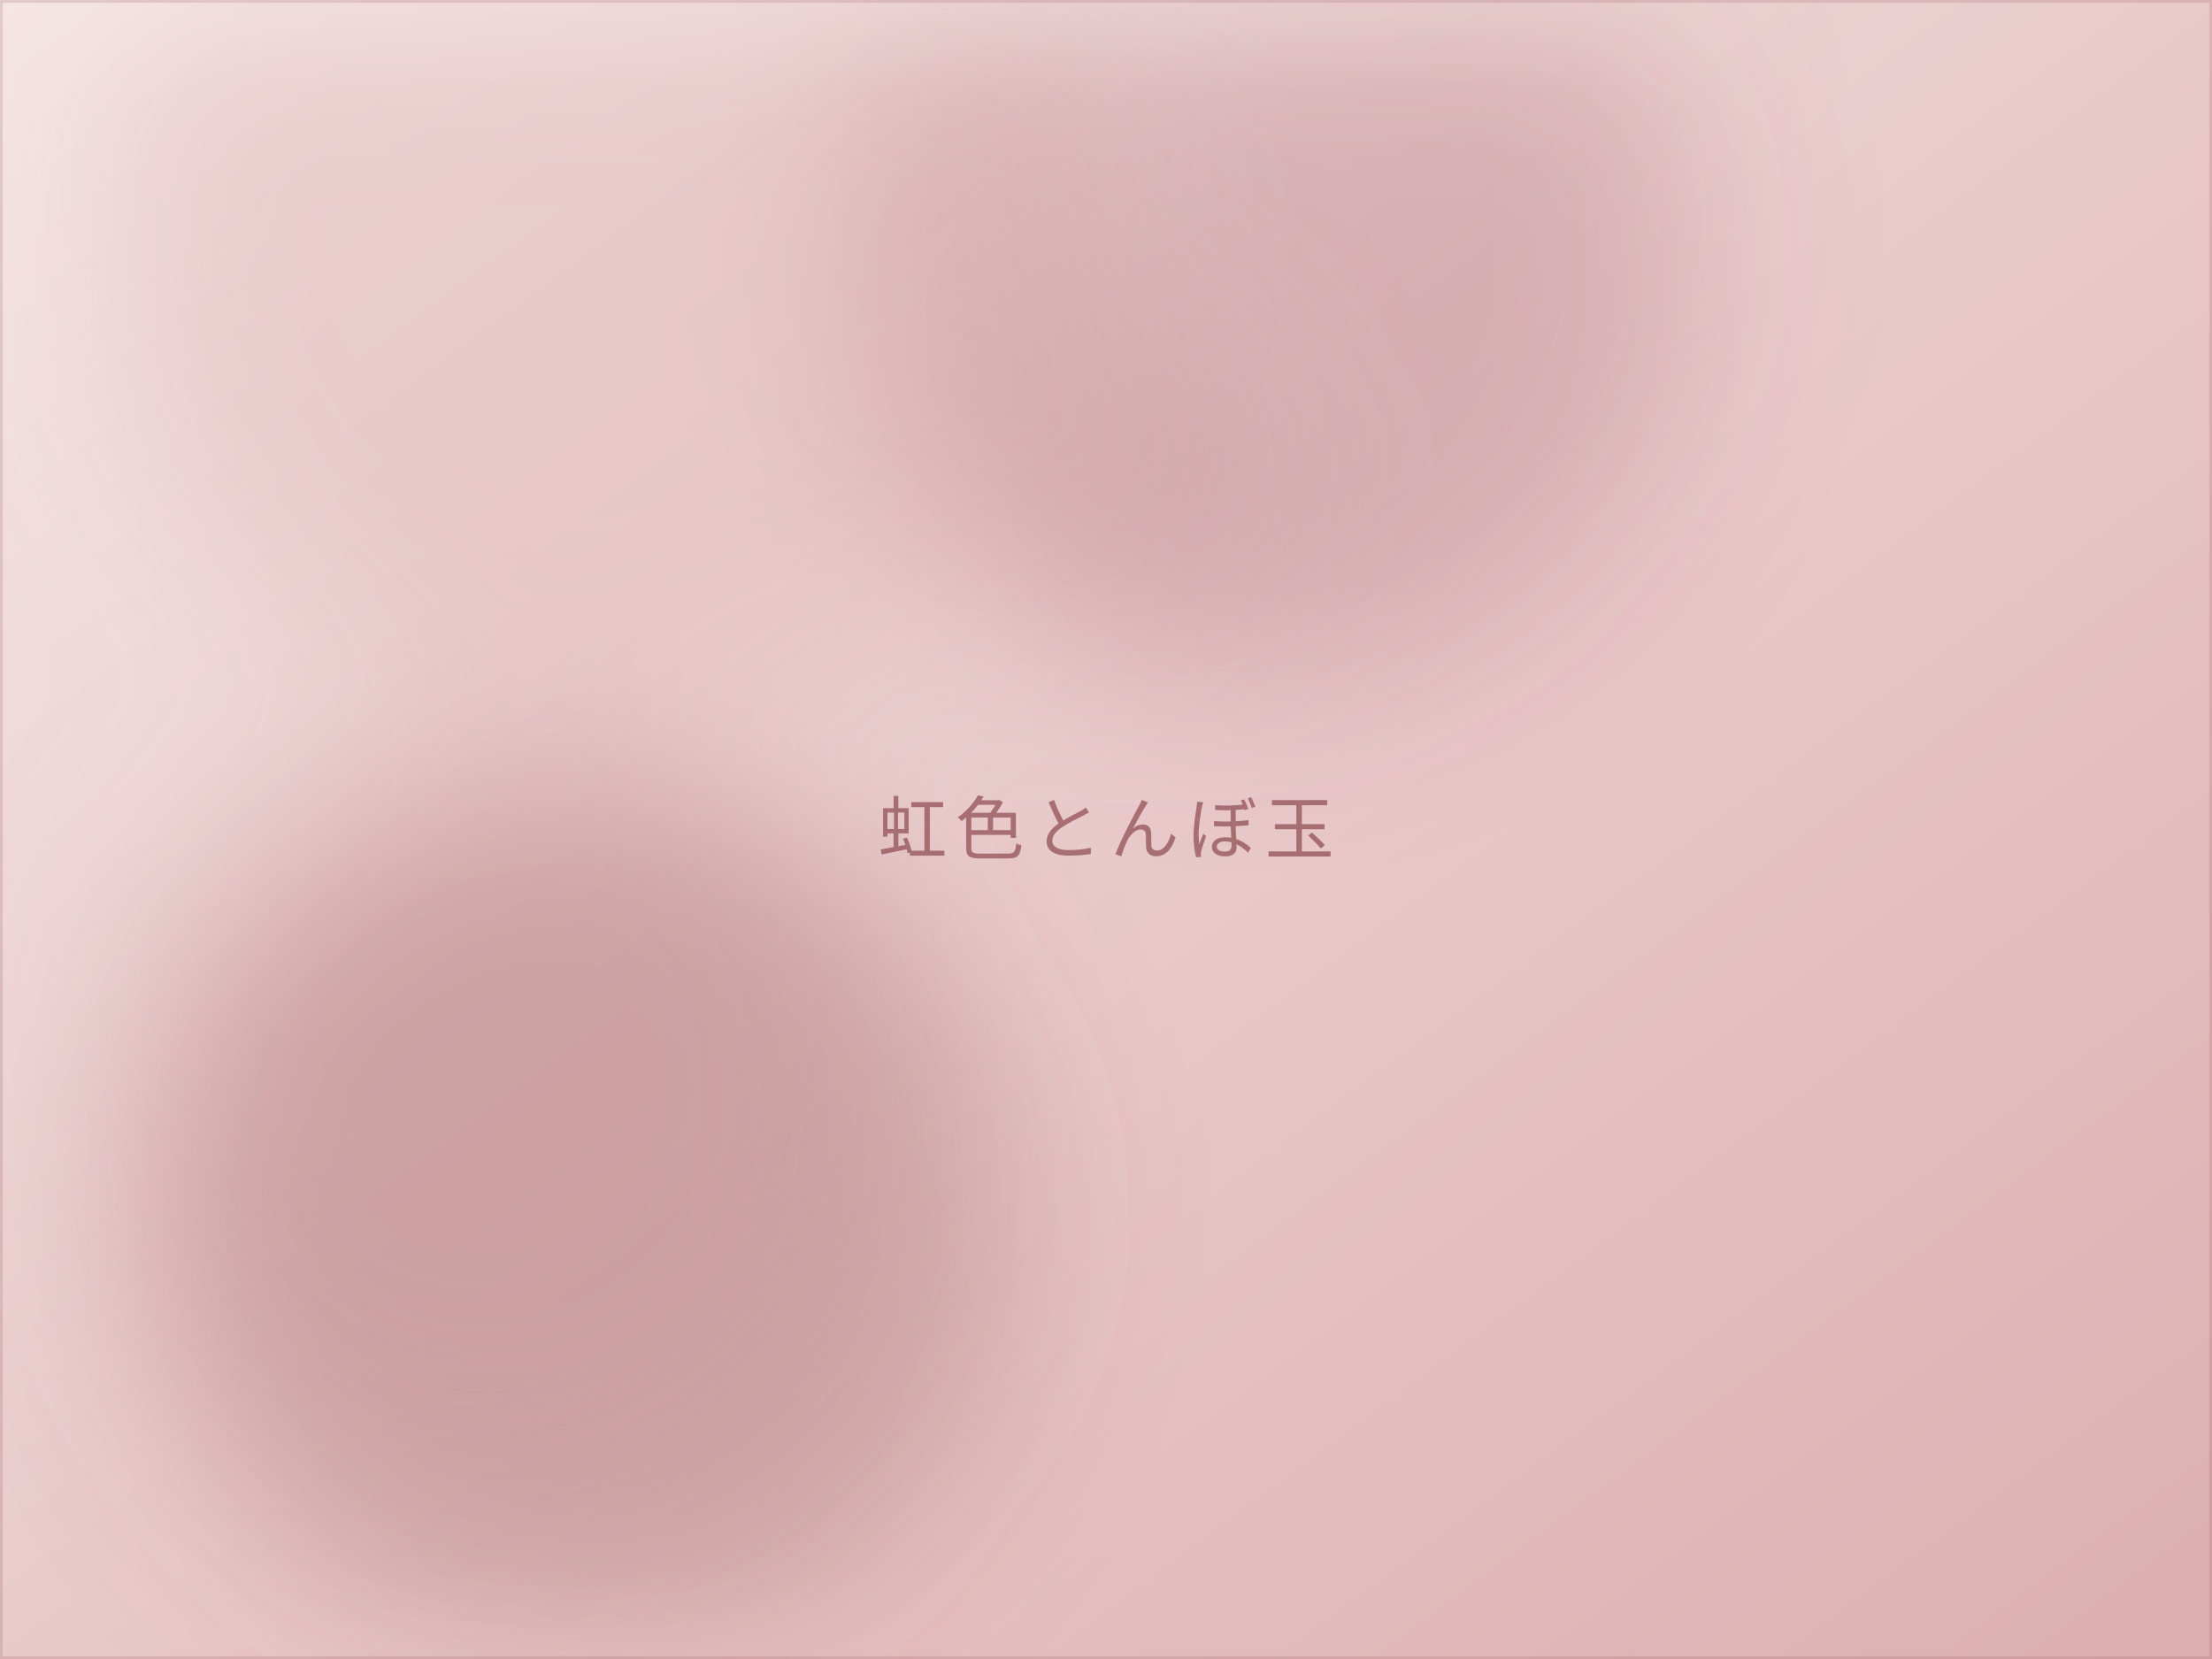
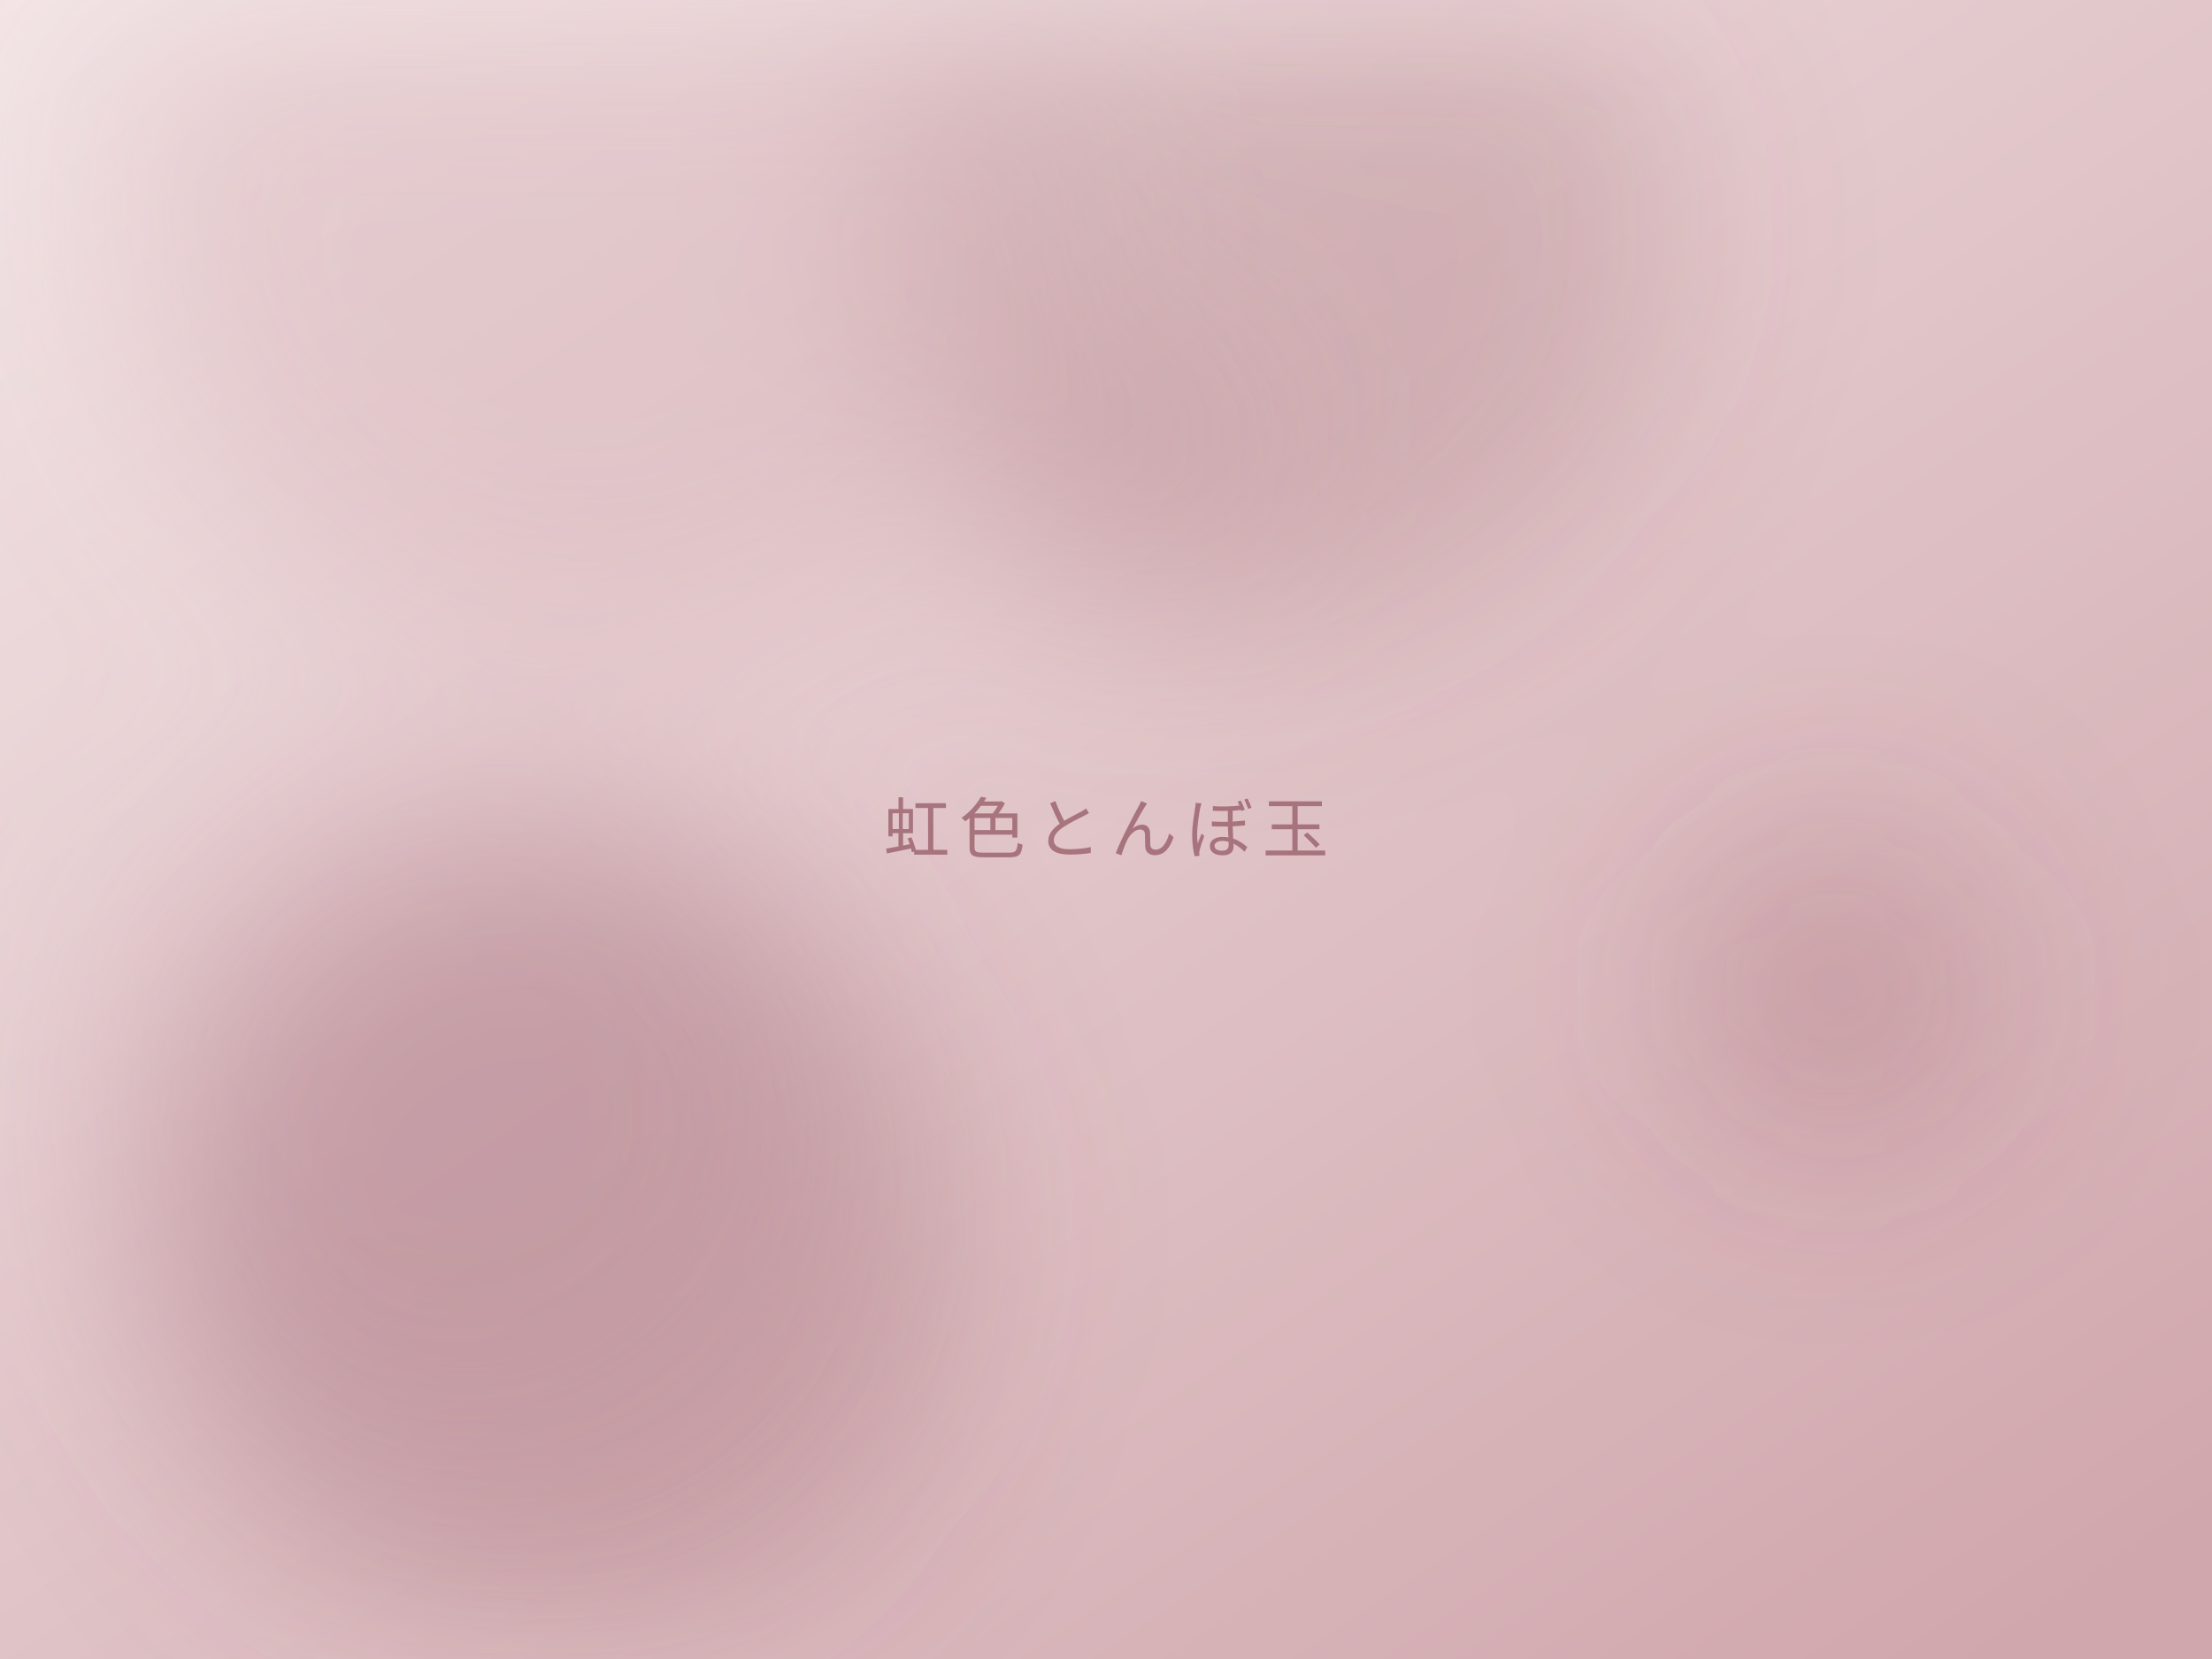
<svg xmlns="http://www.w3.org/2000/svg" viewBox="0 0 800 600" width="800" height="600" role="img" aria-label="虹色とんぼ玉">
  <defs>
-     <linearGradient id="g21" x1="0" y1="0" x2="1" y2="1">
-       <stop offset="0%" stop-color="#f6e6e6" />
-       <stop offset="100%" stop-color="#dcafb0" />
+     <linearGradient id="g21" x1="0" y1="0" x2="0.9" y2="1">
+       <stop offset="0%" stop-color="#f3e5e6" />
+       <stop offset="100%" stop-color="#d0a7ad" />
    </linearGradient>
    <filter id="b21" x="-25%" y="-25%" width="150%" height="150%">
-       <feGaussianBlur stdDeviation="33" />
+       <feGaussianBlur stdDeviation="36" />
    </filter>
  </defs>
  <rect width="800" height="600" fill="url(#g21)" />
  <g filter="url(#b21)">
-     <circle cx="175" cy="391" r="136" fill="#dcafb0" opacity="0.29" />
-     <circle cx="209" cy="440" r="157" fill="#8f4d52" opacity="0.30" />
-     <circle cx="403" cy="173" r="60" fill="#dcafb0" opacity="0.27" />
-     <circle cx="457" cy="93" r="155" fill="#8f4d52" opacity="0.24" />
-     <circle cx="220" cy="80" r="180" fill="#dcafb0" opacity="0.36" />
+     <circle cx="164" cy="396" r="126" fill="#d0a7ad" opacity="0.27" />
+     <circle cx="200" cy="447" r="146" fill="#8a4b57" opacity="0.28" />
+     <circle cx="404" cy="167" r="54" fill="#d0a7ad" opacity="0.25" />
+     <circle cx="460" cy="83" r="144" fill="#8a4b57" opacity="0.22" />
+     <circle cx="212" cy="69" r="168" fill="#d0a7ad" opacity="0.34" />
+     <circle cx="664" cy="358" r="58" fill="#8a4b57" opacity="0.24" />
  </g>
-   <rect width="800" height="600" fill="none" stroke="#8f4d52" stroke-opacity="0.18" stroke-width="2" />
-   <text x="400" y="300" fill="#8f4d52" fill-opacity="0.72" font-family="'Hiragino Mincho ProN','Yu Mincho',serif" font-size="25" letter-spacing="3.0" text-anchor="middle" dominant-baseline="middle">虹色とんぼ玉</text>
+   <text x="400" y="300" fill="#8a4b57" fill-opacity="0.66" font-family="'Hiragino Mincho ProN','Yu Mincho',serif" font-size="24" letter-spacing="3.4" text-anchor="middle" dominant-baseline="middle">虹色とんぼ玉</text>
</svg>
